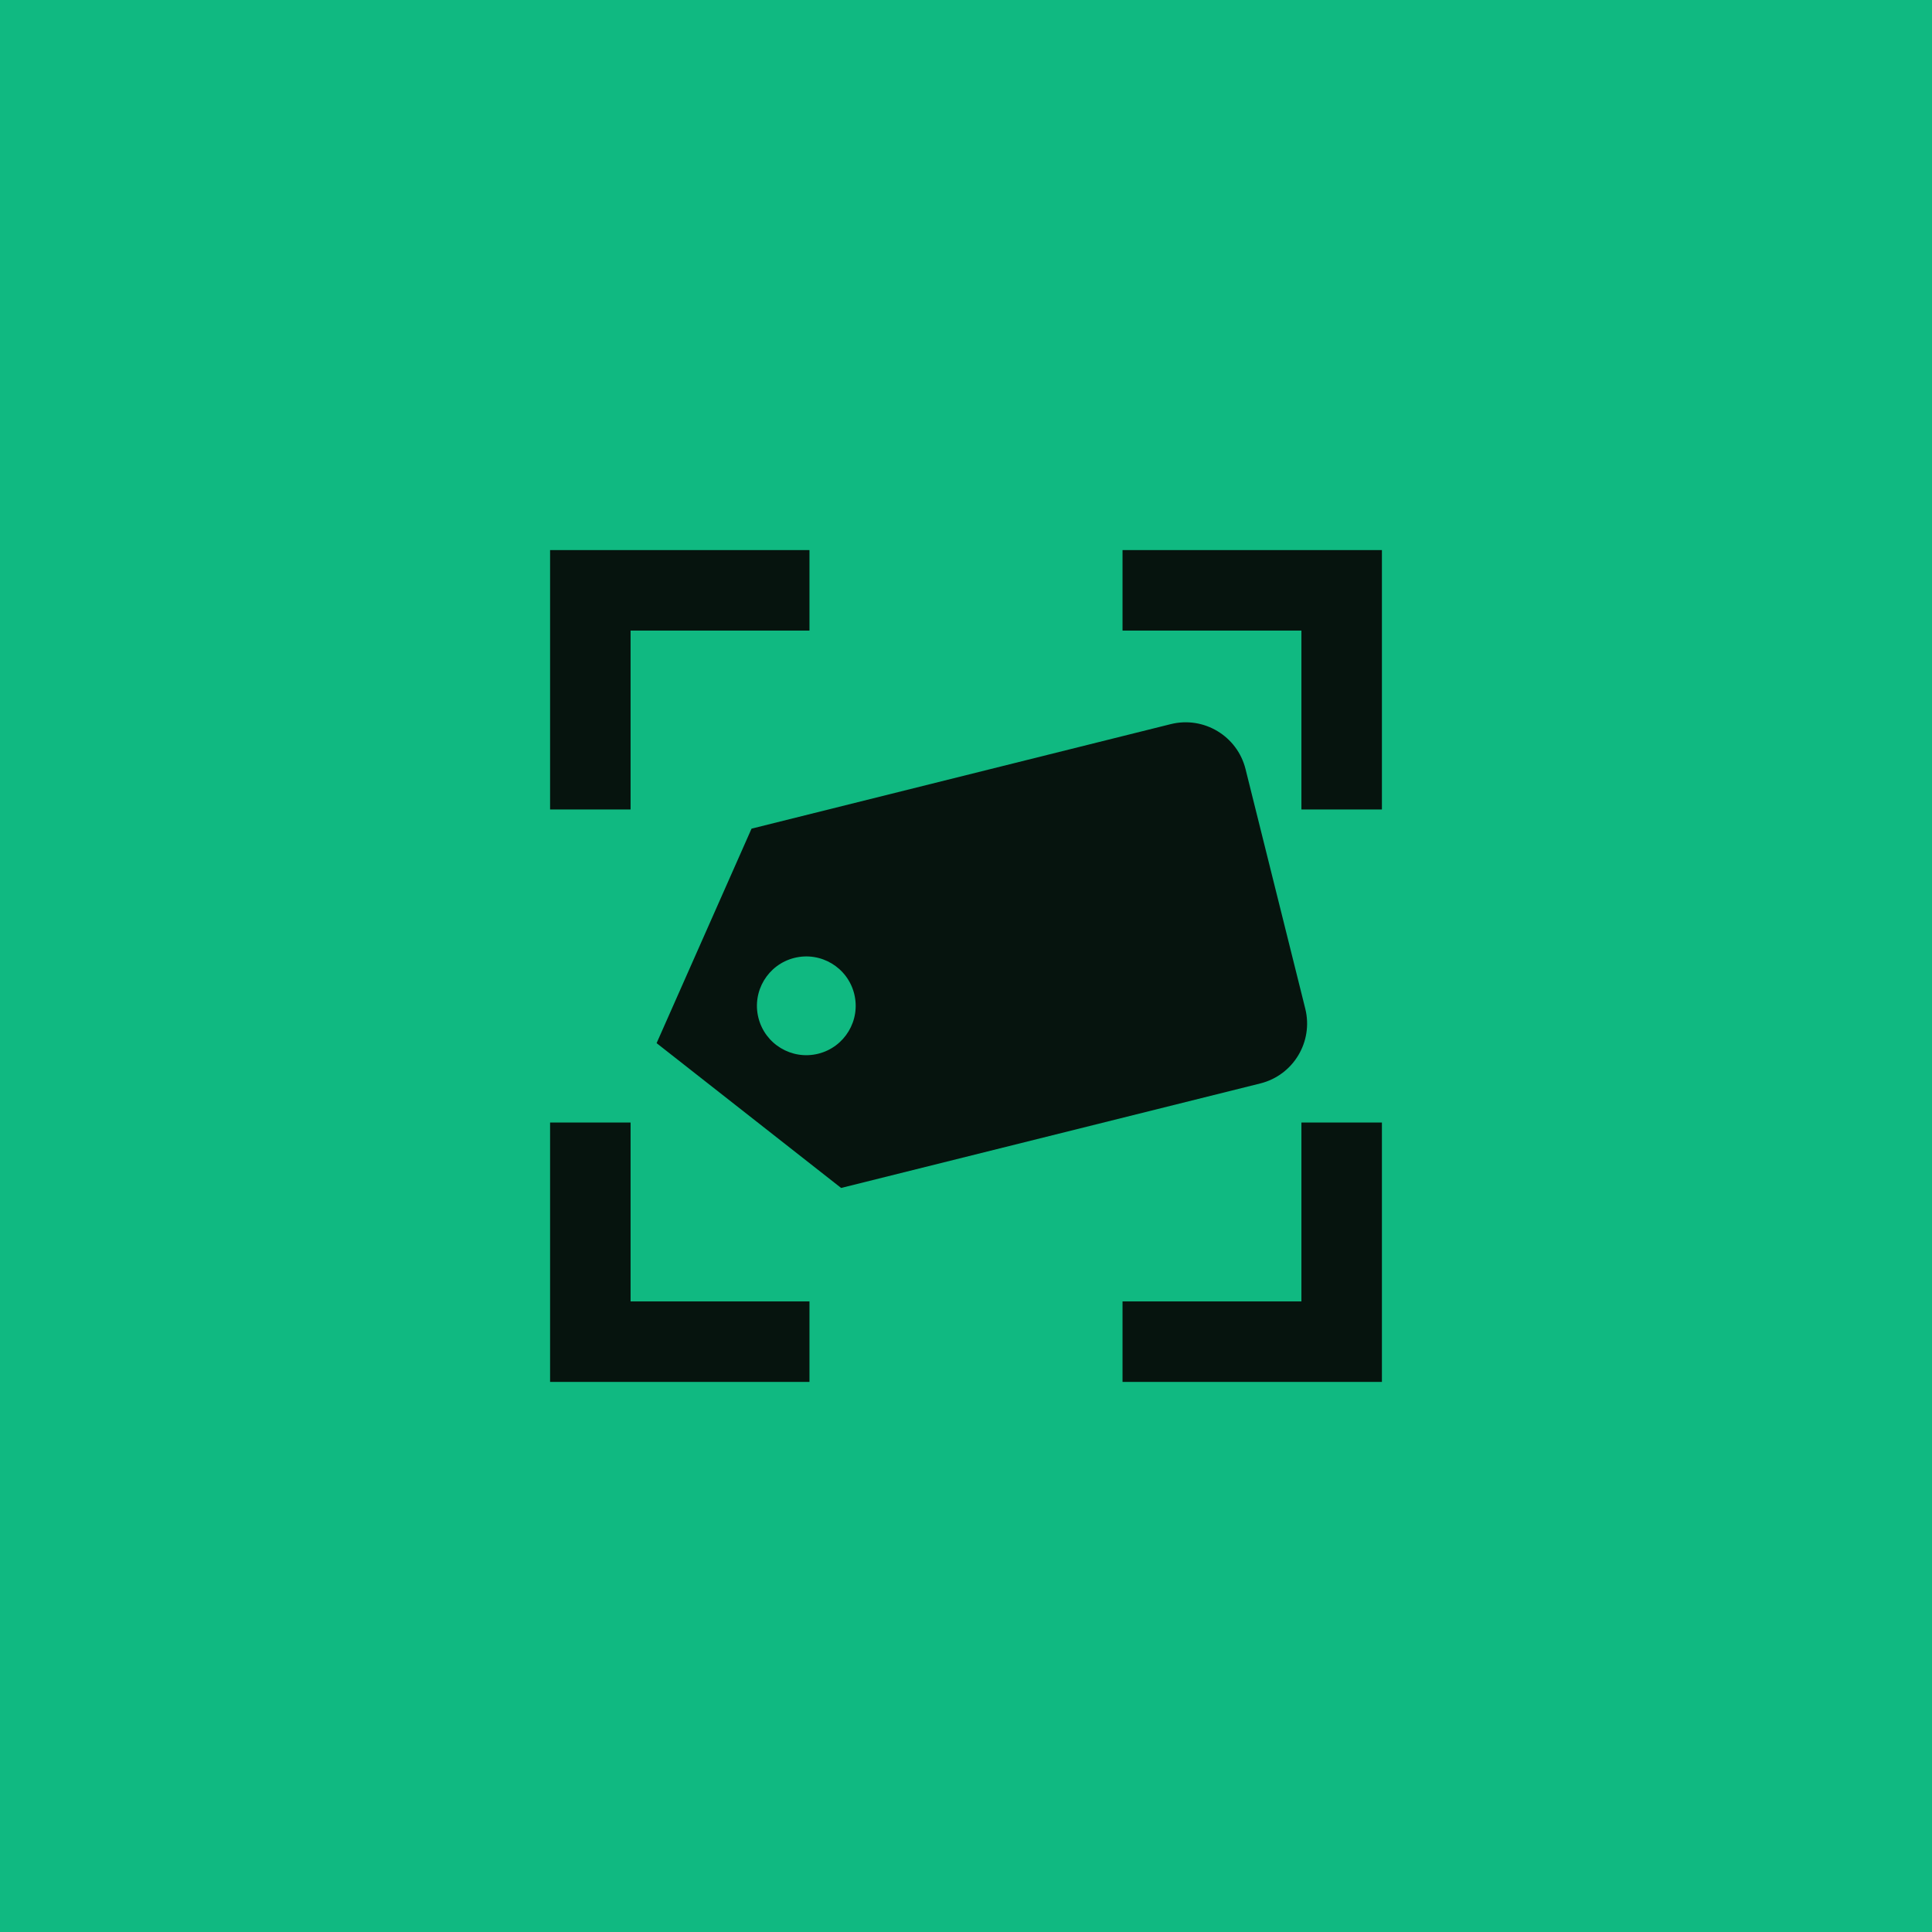
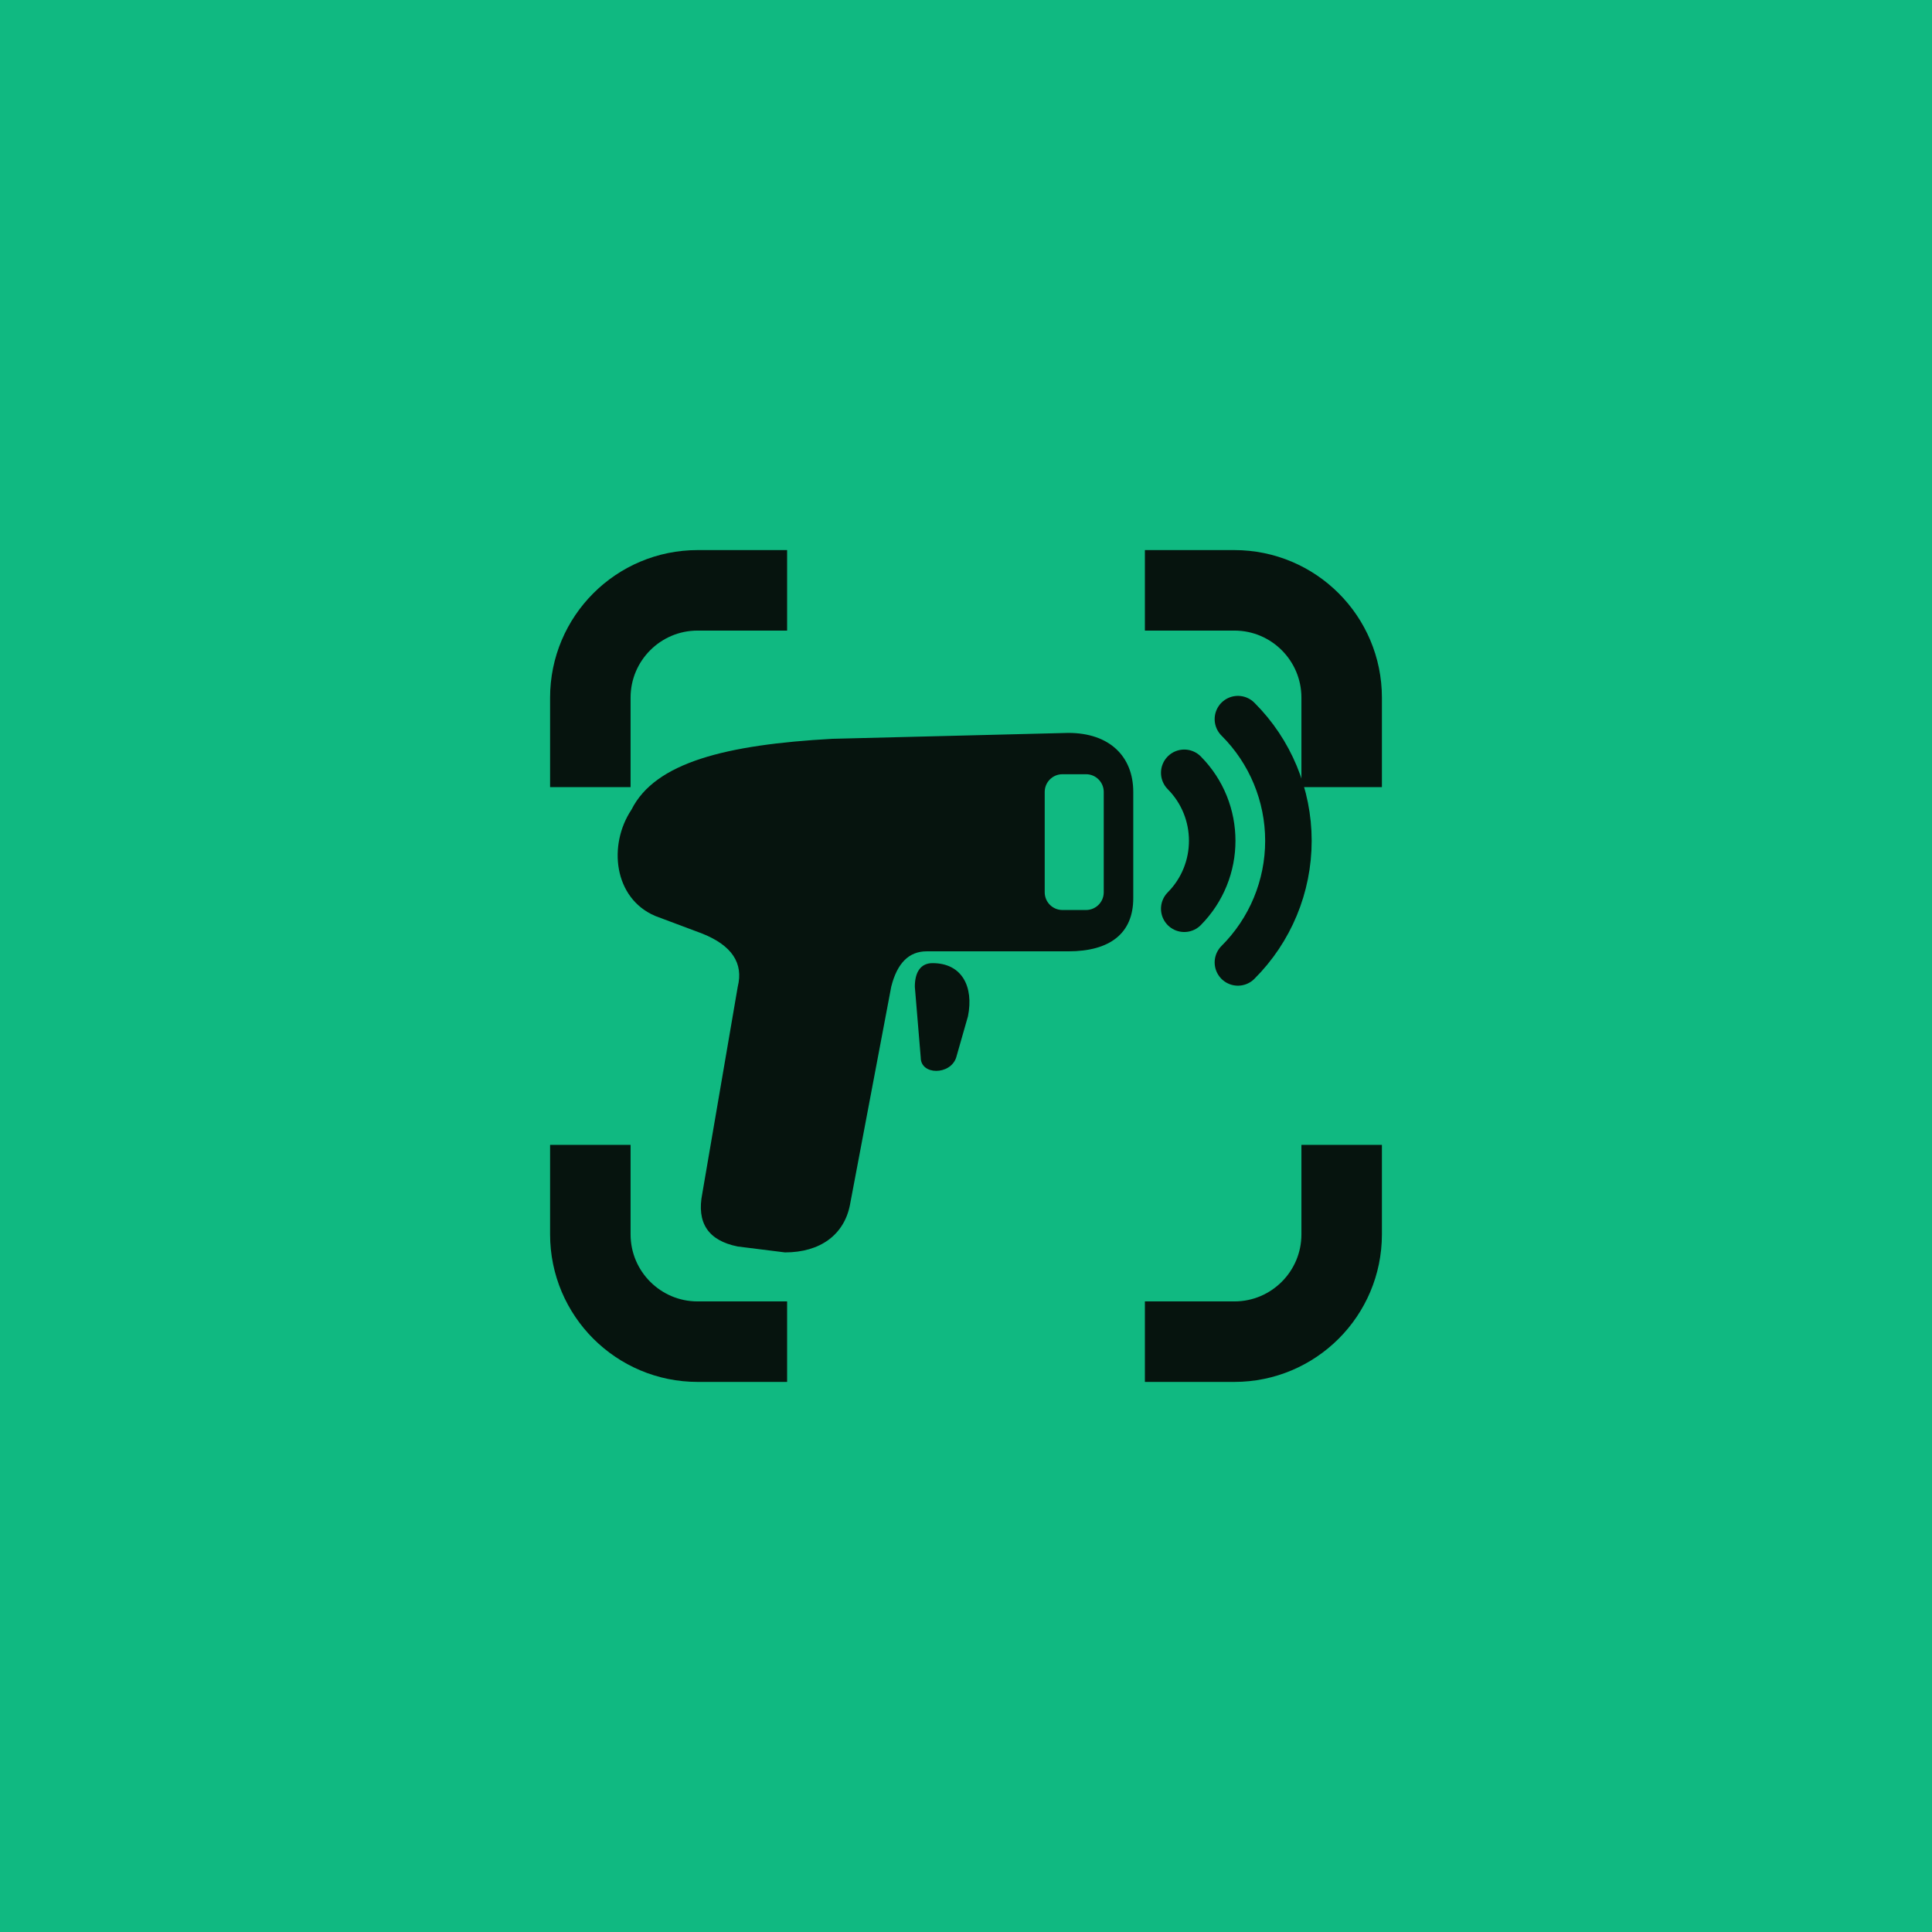
<svg xmlns="http://www.w3.org/2000/svg" viewBox="0 0 108 108" width="108" height="108">
  <rect width="108" height="108" fill="#10B981" />
-   <g fill="none" stroke="#06140E" stroke-width="4.5" stroke-linecap="square">
-     <path d="M33 43V33h10" />
-     <path d="M65 33h10v10" />
-     <path d="M75 65v10H65" />
-     <path d="M43 75H33V65" />
+   <g fill="none" stroke="#06140E" stroke-width="4.5">
+     <path d="M33 44V39a6 6 0 0 1 6-6h5" />
+     <path d="M64 33h5a6 6 0 0 1 6 6v5" />
+     <path d="M75 64v5a6 6 0 0 1-6 6h-5" />
+     <path d="M44 75h-5a6 6 0 0 1-6-6v-5" />
  </g>
-   <path transform="rotate(-14 54 54) translate(54 54) scale(1.15) translate(-54 -54)" fill="#06140E" fill-rule="evenodd" d="M45.5 45h21a3 3 0 0 1 3 3v12a3 3 0 0 1-3 3h-21l-7-9z M48.4 54a2.4 2.4 0 1 0-4.8 0a2.4 2.4 0 1 0 4.8 0z" />
+   <g transform="translate(32 38) scale(.33)">
+     <path fill="#06140E" fill-rule="evenodd" d="M10 22C14 14 26 11 44 10L84 9C91 9 95 13 95 19L95 37C95 43 91 46 84 46L60 46C57 46 55 48 54 52L47 89C46 94 42 97 36 97L28 96C23 95 21 92 22 87L28 52C29 48 27 45 22 43L14 40C7 37 6 28 10 22Z M83 16H87A3 3 0 0 1 90 19V36A3 3 0 0 1 87 39H83A3 3 0 0 1 80 36V19A3 3 0 0 1 83 16Z" />
+     <path fill="#06140E" d="M61 48C66 48 68 52 67 57L65 64C64 67 59 67 59 64L58 52C58 49.5 59 48 61 48Z" />
+   </g>
+   <g fill="none" stroke="#06140E" stroke-width="2.6" stroke-linecap="round">
+     <path d="M66.2 43.2a5.4 5.4 0 0 1 0 7.6" />
+     <path d="M69.2 40.2a9.6 9.6 0 0 1 0 13.6" />
+   </g>
</svg>
